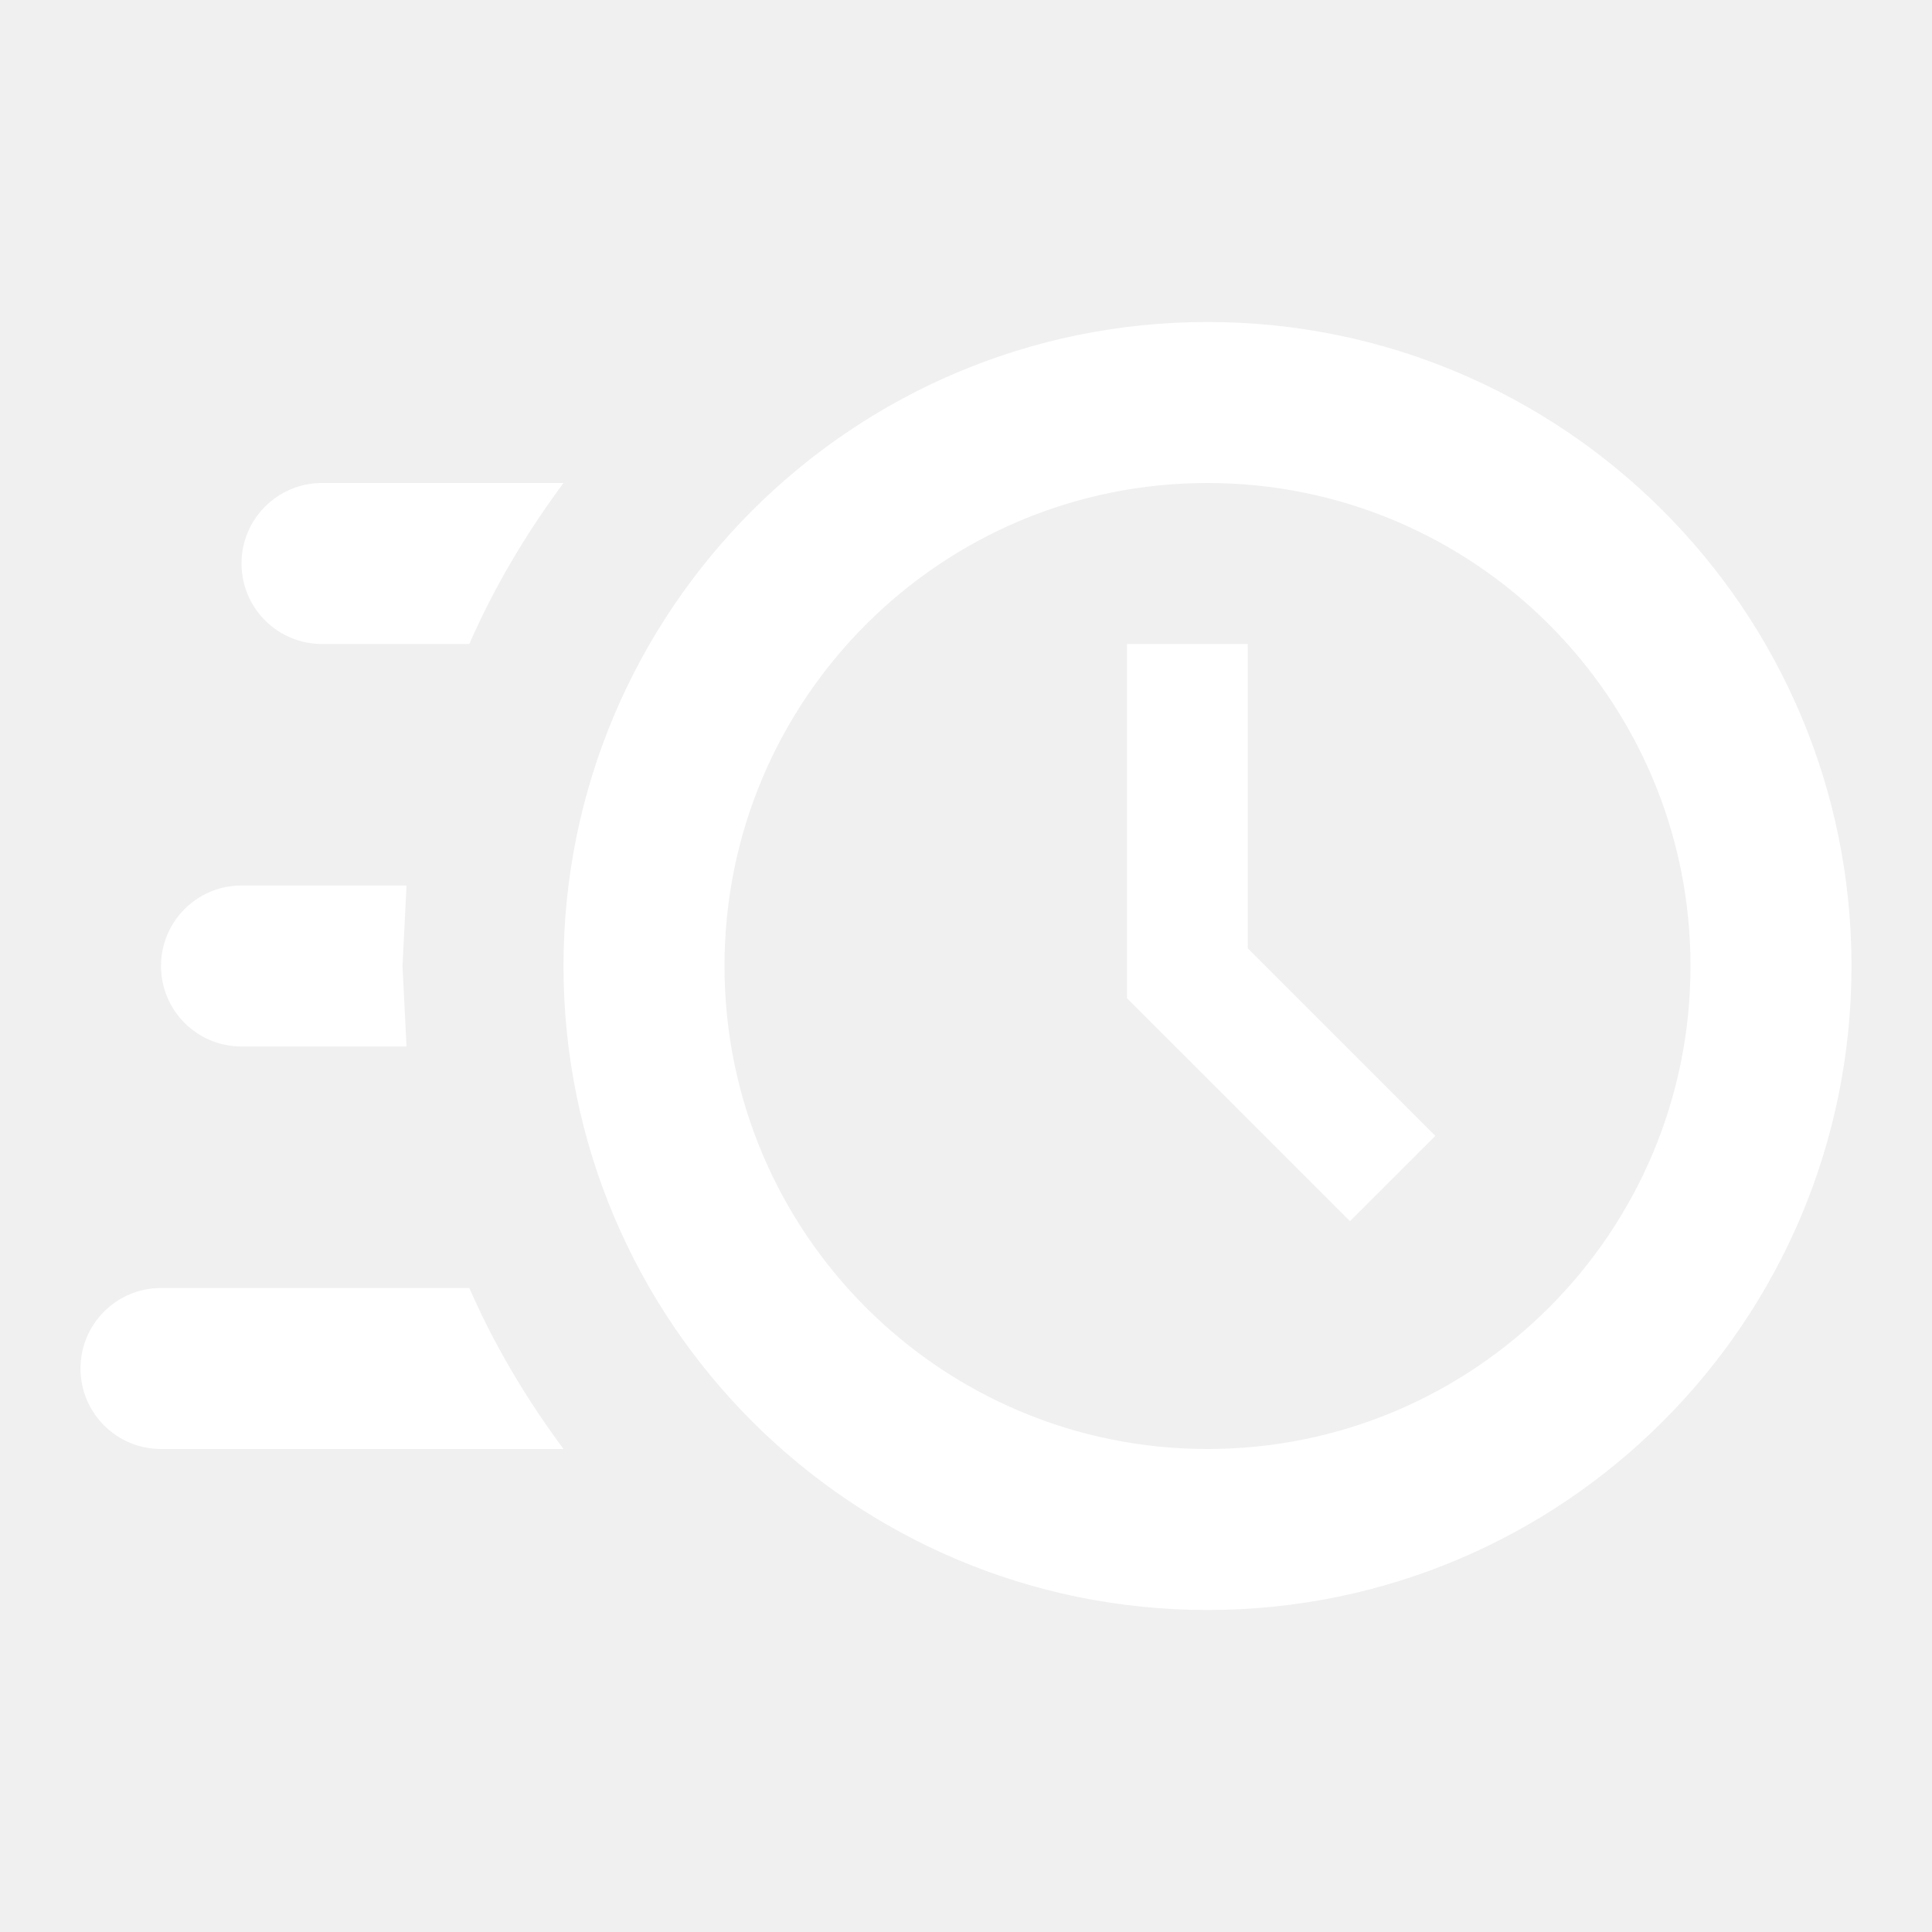
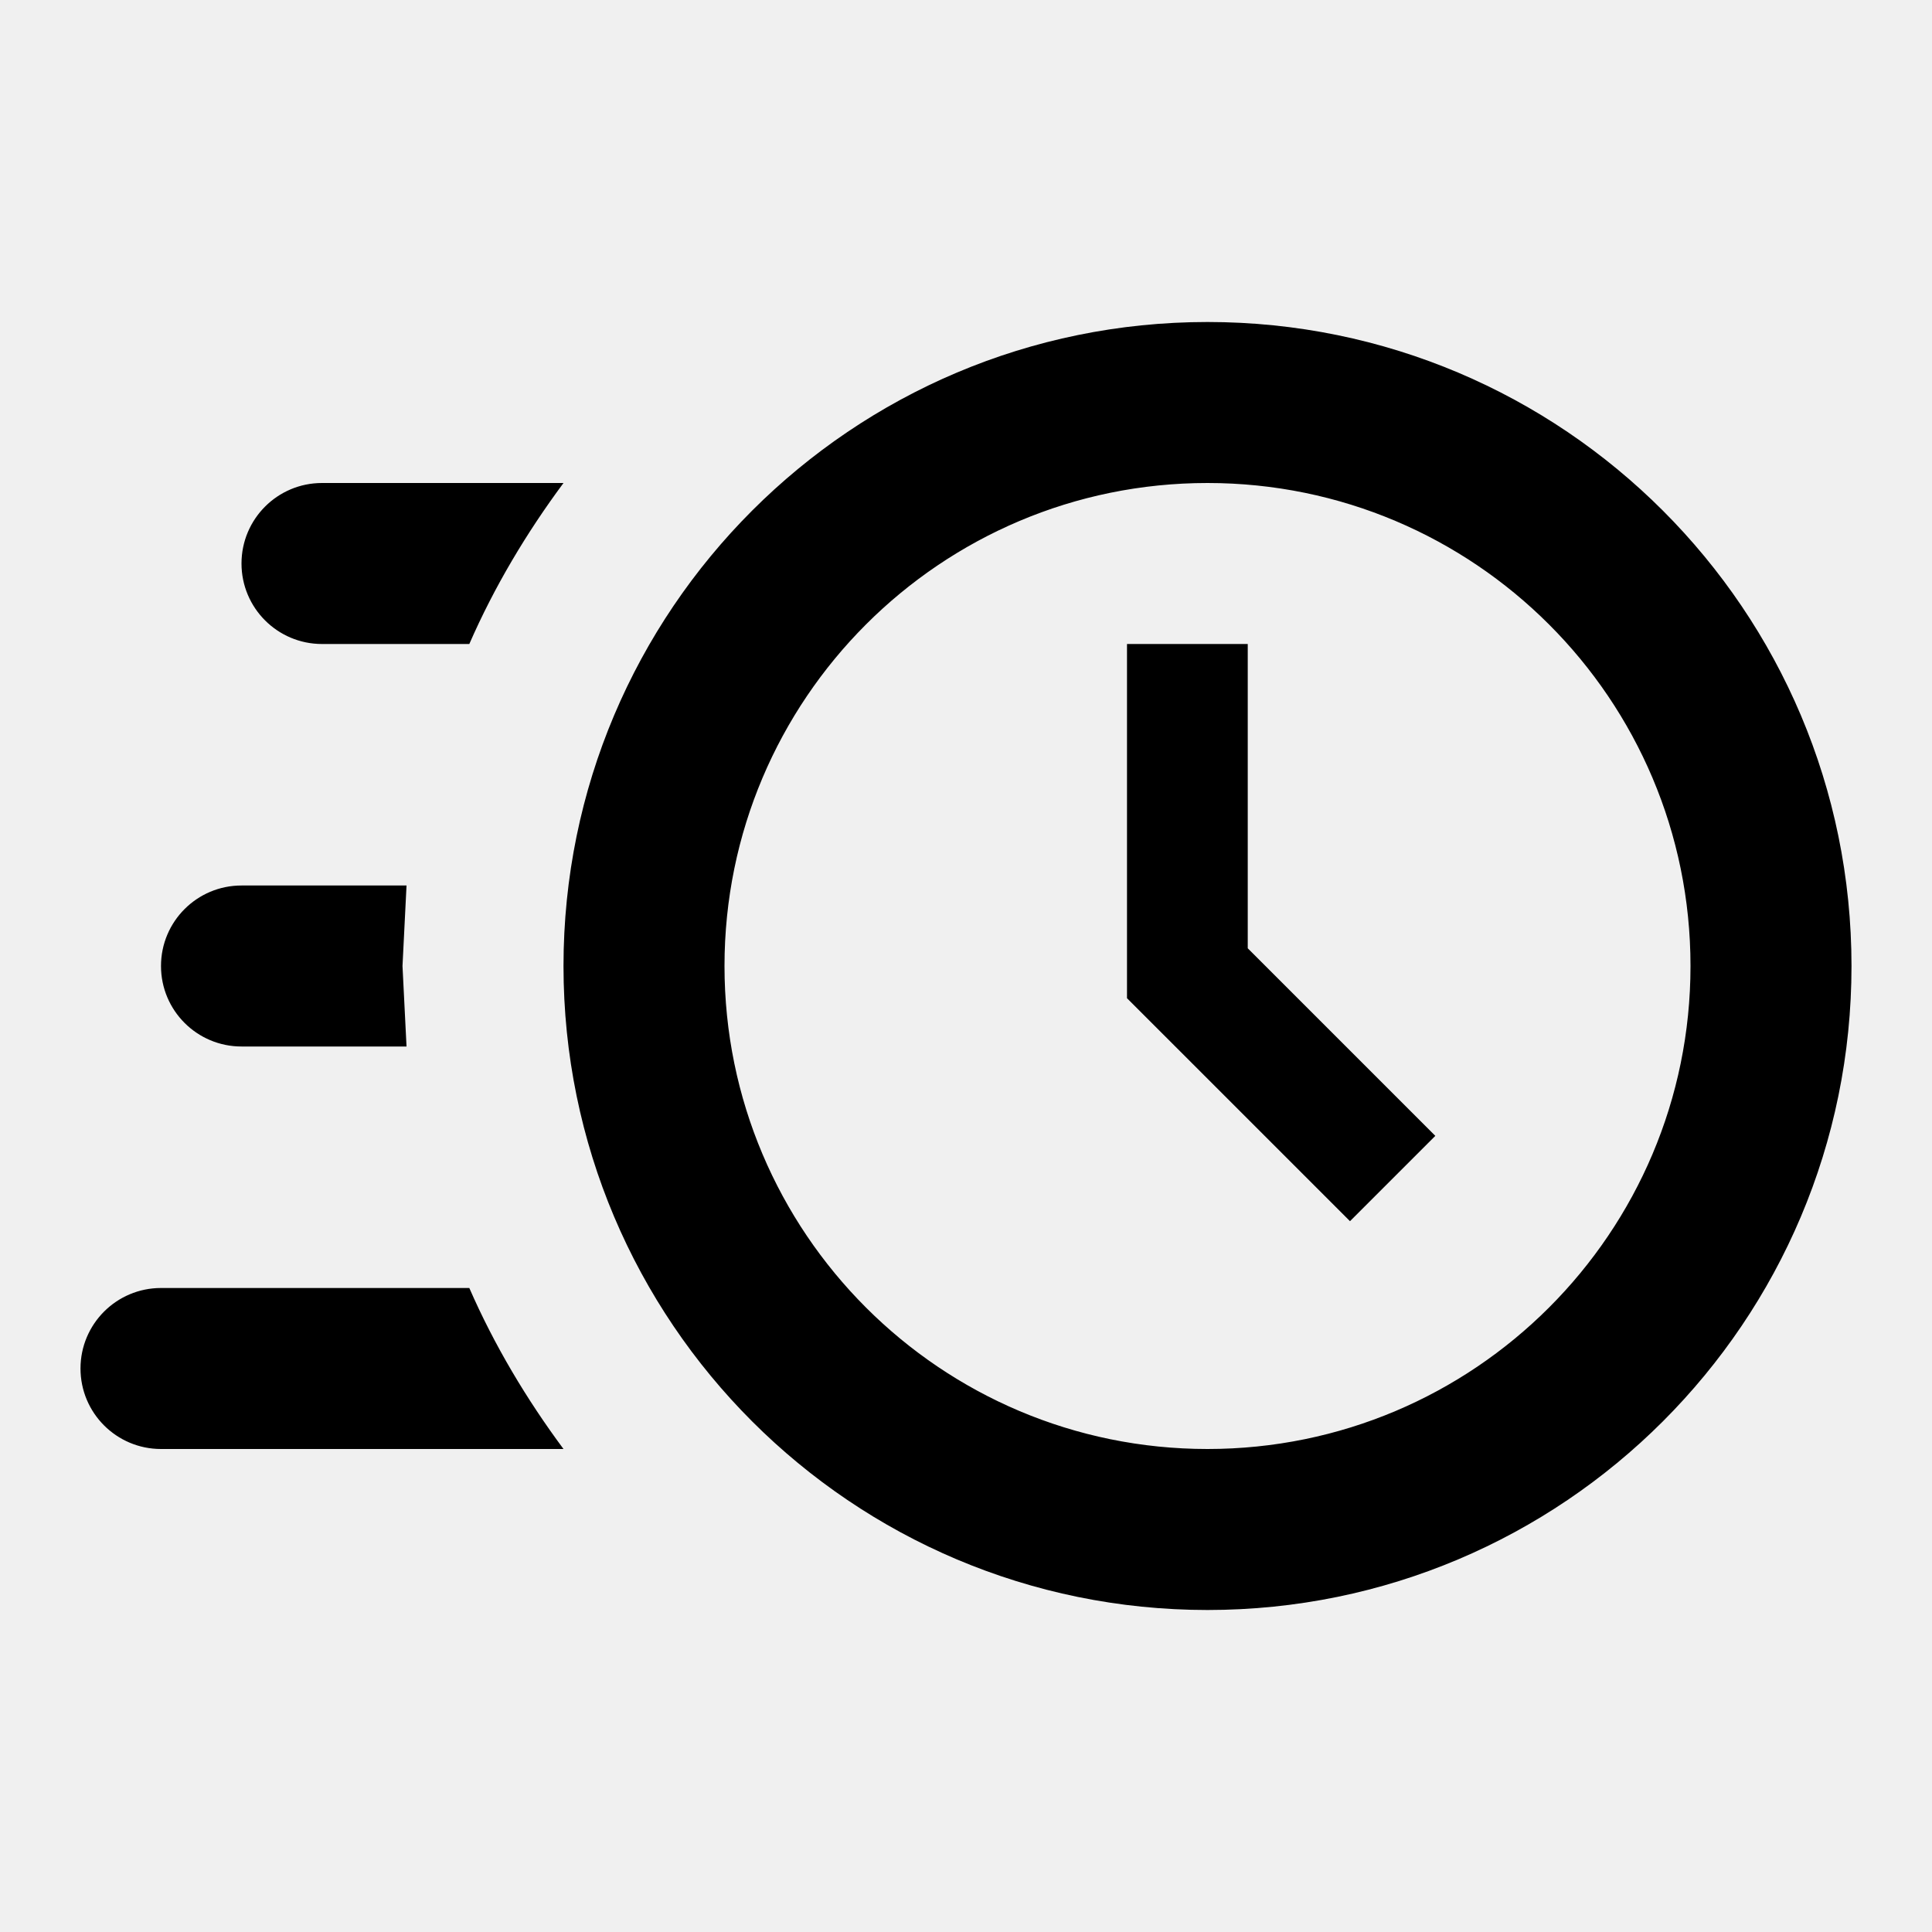
<svg xmlns="http://www.w3.org/2000/svg" viewBox="0 0 24 24">
-   <path fill="white" d="M15,4A8,8 0 0,1 23,12A8,8 0 0,1 15,20A8,8 0 0,1 7,12A8,8 0 0,1 15,4M15,6A6,6 0 0,0 9,12A6,6 0 0,0 15,18A6,6 0 0,0 21,12A6,6 0 0,0 15,6M14,8H15.5V11.78L17.83,14.11L16.77,15.17L14,12.4V8M2,18A1,1 0 0,1 1,17A1,1 0 0,1 2,16H5.83C6.14,16.71 6.54,17.38 7,18H2M3,13A1,1 0 0,1 2,12A1,1 0 0,1 3,11H5.05L5,12L5.05,13H3M4,8A1,1 0 0,1 3,7A1,1 0 0,1 4,6H7C6.54,6.62 6.14,7.29 5.83,8H4Z" />
+   <path fill="black" d="M15,4A8,8 0 0,1 23,12A8,8 0 0,1 15,20A8,8 0 0,1 7,12A8,8 0 0,1 15,4M15,6A6,6 0 0,0 9,12A6,6 0 0,0 15,18A6,6 0 0,0 21,12A6,6 0 0,0 15,6M14,8H15.5V11.78L17.83,14.11L16.77,15.17L14,12.4V8M2,18A1,1 0 0,1 1,17A1,1 0 0,1 2,16H5.83C6.14,16.71 6.54,17.38 7,18H2M3,13A1,1 0 0,1 2,12A1,1 0 0,1 3,11H5.05L5,12L5.05,13H3M4,8A1,1 0 0,1 3,7A1,1 0 0,1 4,6H7C6.54,6.62 6.14,7.29 5.83,8H4Z" />
</svg>
